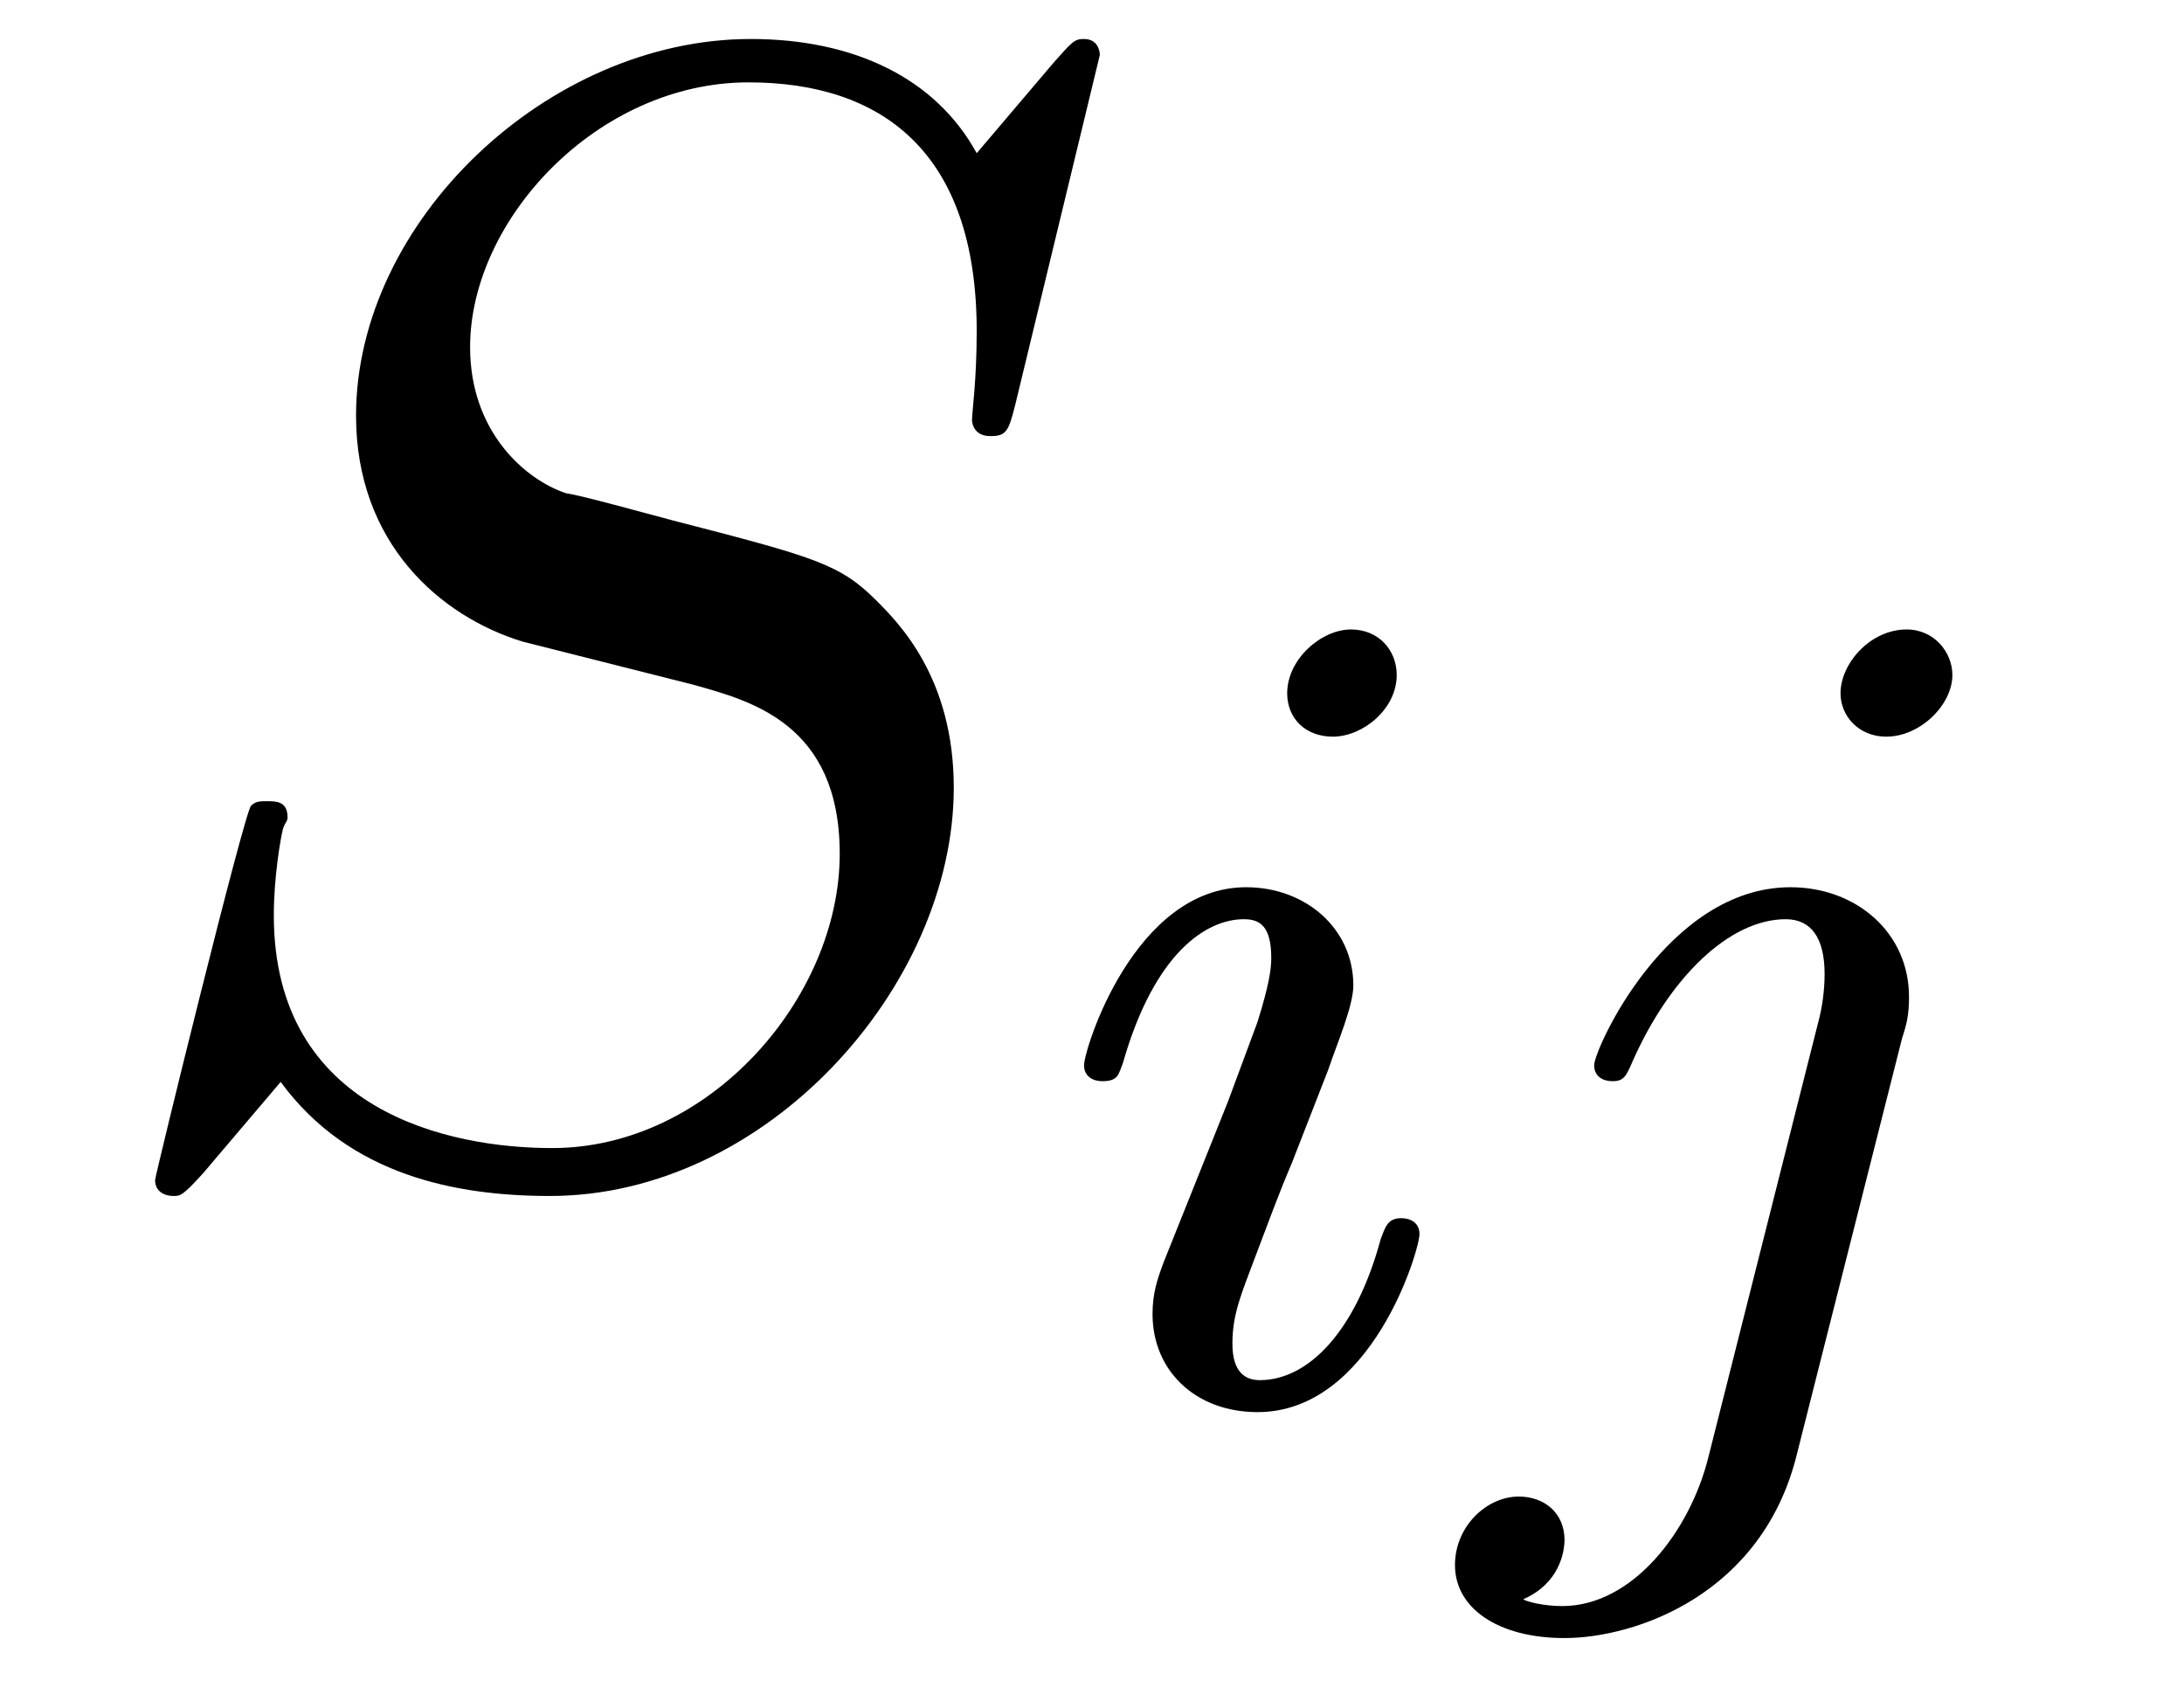
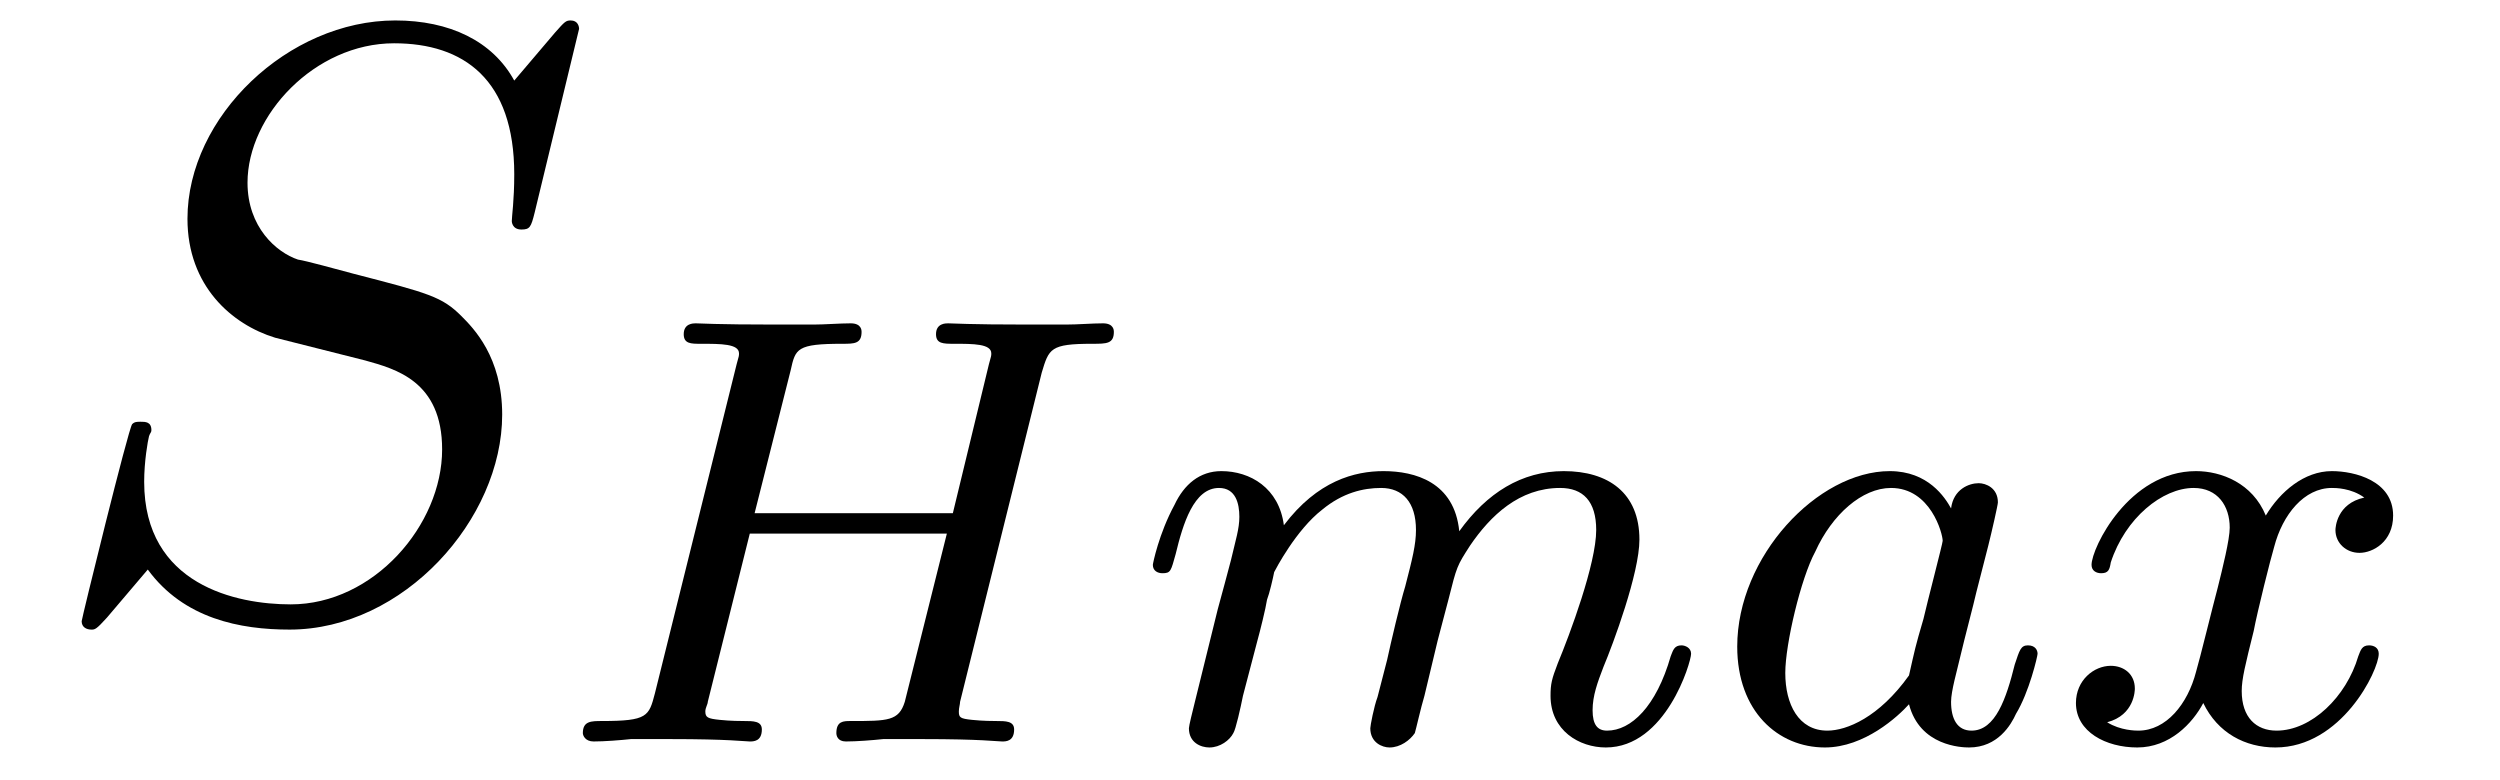
- <svg xmlns="http://www.w3.org/2000/svg" xmlns:xlink="http://www.w3.org/1999/xlink" viewBox="0 0 14.955 11.641" version="1.2">
+ <svg xmlns="http://www.w3.org/2000/svg" xmlns:xlink="http://www.w3.org/1999/xlink" viewBox="0 0 32.513 10.143" version="1.2">
  <defs>
    <g>
      <symbol overflow="visible" id="glyph0-0">
        <path style="stroke:none;" d="" />
      </symbol>
      <symbol overflow="visible" id="glyph0-1">
        <path style="stroke:none;" d="M 7.031 -7.578 C 7.031 -7.609 7.016 -7.688 6.922 -7.688 C 6.859 -7.688 6.844 -7.672 6.719 -7.531 L 6.188 -6.906 C 5.906 -7.422 5.344 -7.688 4.641 -7.688 C 3.25 -7.688 1.938 -6.438 1.938 -5.109 C 1.938 -4.234 2.516 -3.734 3.078 -3.562 L 4.25 -3.266 C 4.641 -3.156 5.25 -3 5.25 -2.109 C 5.25 -1.125 4.359 -0.094 3.281 -0.094 C 2.578 -0.094 1.375 -0.344 1.375 -1.688 C 1.375 -1.953 1.422 -2.219 1.438 -2.281 C 1.453 -2.328 1.469 -2.328 1.469 -2.359 C 1.469 -2.469 1.391 -2.469 1.328 -2.469 C 1.281 -2.469 1.25 -2.469 1.219 -2.438 C 1.172 -2.391 0.562 0.094 0.562 0.125 C 0.562 0.203 0.625 0.234 0.688 0.234 C 0.734 0.234 0.75 0.234 0.891 0.078 L 1.422 -0.547 C 1.891 0.094 2.625 0.234 3.266 0.234 C 4.75 0.234 6.031 -1.203 6.031 -2.562 C 6.031 -3.312 5.656 -3.688 5.5 -3.844 C 5.25 -4.094 5.078 -4.141 4.109 -4.391 C 3.875 -4.453 3.484 -4.562 3.375 -4.578 C 3.094 -4.672 2.719 -5 2.719 -5.578 C 2.719 -6.453 3.594 -7.391 4.625 -7.391 C 5.531 -7.391 6.188 -6.922 6.188 -5.688 C 6.188 -5.344 6.156 -5.141 6.156 -5.078 C 6.156 -5.078 6.156 -4.969 6.281 -4.969 C 6.391 -4.969 6.406 -5 6.453 -5.188 Z M 7.031 -7.578 " />
      </symbol>
      <symbol overflow="visible" id="glyph1-0">
        <path style="stroke:none;" d="" />
      </symbol>
      <symbol overflow="visible" id="glyph1-1">
-         <path style="stroke:none;" d="M 2.375 -4.969 C 2.375 -5.141 2.25 -5.281 2.062 -5.281 C 1.859 -5.281 1.625 -5.078 1.625 -4.844 C 1.625 -4.672 1.75 -4.547 1.938 -4.547 C 2.141 -4.547 2.375 -4.734 2.375 -4.969 Z M 1.219 -2.047 L 0.781 -0.953 C 0.734 -0.828 0.703 -0.734 0.703 -0.594 C 0.703 -0.203 1 0.078 1.422 0.078 C 2.203 0.078 2.531 -1.031 2.531 -1.141 C 2.531 -1.219 2.469 -1.25 2.406 -1.25 C 2.312 -1.25 2.297 -1.188 2.266 -1.109 C 2.094 -0.469 1.766 -0.141 1.438 -0.141 C 1.344 -0.141 1.25 -0.188 1.25 -0.391 C 1.25 -0.594 1.312 -0.734 1.406 -0.984 C 1.484 -1.188 1.562 -1.406 1.656 -1.625 L 1.906 -2.266 C 1.969 -2.453 2.078 -2.703 2.078 -2.844 C 2.078 -3.234 1.75 -3.516 1.344 -3.516 C 0.578 -3.516 0.234 -2.406 0.234 -2.297 C 0.234 -2.219 0.297 -2.188 0.359 -2.188 C 0.469 -2.188 0.469 -2.234 0.5 -2.312 C 0.719 -3.078 1.078 -3.297 1.328 -3.297 C 1.438 -3.297 1.516 -3.25 1.516 -3.031 C 1.516 -2.953 1.5 -2.844 1.422 -2.594 Z M 1.219 -2.047 " />
+         <path style="stroke:none;" d="M 6.359 -4.797 C 6.453 -5.109 6.469 -5.172 7.016 -5.172 C 7.203 -5.172 7.297 -5.172 7.297 -5.328 C 7.297 -5.344 7.297 -5.438 7.156 -5.438 C 7.016 -5.438 6.828 -5.422 6.672 -5.422 L 6.172 -5.422 C 5.406 -5.422 5.203 -5.438 5.141 -5.438 C 5.109 -5.438 4.984 -5.438 4.984 -5.297 C 4.984 -5.172 5.078 -5.172 5.219 -5.172 C 5.469 -5.172 5.703 -5.172 5.703 -5.047 C 5.703 -5.016 5.703 -5.016 5.672 -4.906 L 5.203 -2.969 L 2.625 -2.969 L 3.094 -4.828 C 3.156 -5.109 3.172 -5.172 3.766 -5.172 C 3.922 -5.172 4.016 -5.172 4.016 -5.328 C 4.016 -5.344 4.016 -5.438 3.875 -5.438 C 3.734 -5.438 3.531 -5.422 3.391 -5.422 L 2.891 -5.422 C 2.125 -5.422 1.906 -5.438 1.859 -5.438 C 1.828 -5.438 1.703 -5.438 1.703 -5.297 C 1.703 -5.172 1.797 -5.172 1.922 -5.172 C 2.188 -5.172 2.422 -5.172 2.422 -5.047 C 2.422 -5.016 2.422 -5.016 2.391 -4.906 L 1.328 -0.625 C 1.25 -0.328 1.234 -0.266 0.641 -0.266 C 0.5 -0.266 0.391 -0.266 0.391 -0.109 C 0.391 -0.078 0.422 0 0.531 0 C 0.672 0 0.875 -0.016 1.016 -0.031 L 1.531 -0.031 C 2.297 -0.031 2.5 0 2.562 0 C 2.609 0 2.719 0 2.719 -0.156 C 2.719 -0.266 2.609 -0.266 2.484 -0.266 C 2.453 -0.266 2.312 -0.266 2.172 -0.281 C 2.016 -0.297 1.984 -0.312 1.984 -0.391 C 1.984 -0.438 2.016 -0.484 2.016 -0.516 L 2.562 -2.703 L 5.125 -2.703 C 4.891 -1.766 4.578 -0.516 4.578 -0.516 C 4.5 -0.266 4.359 -0.266 3.875 -0.266 C 3.781 -0.266 3.688 -0.266 3.688 -0.109 C 3.688 -0.078 3.703 0 3.812 0 C 3.953 0 4.156 -0.016 4.297 -0.031 L 4.812 -0.031 C 5.578 -0.031 5.781 0 5.844 0 C 5.891 0 6 0 6 -0.156 C 6 -0.266 5.891 -0.266 5.766 -0.266 C 5.734 -0.266 5.594 -0.266 5.453 -0.281 C 5.297 -0.297 5.281 -0.312 5.281 -0.391 C 5.281 -0.438 5.297 -0.484 5.297 -0.516 Z M 6.359 -4.797 " />
      </symbol>
      <symbol overflow="visible" id="glyph1-2">
-         <path style="stroke:none;" d="M 3.297 -4.969 C 3.297 -5.125 3.172 -5.281 2.984 -5.281 C 2.734 -5.281 2.531 -5.047 2.531 -4.844 C 2.531 -4.688 2.656 -4.547 2.844 -4.547 C 3.078 -4.547 3.297 -4.766 3.297 -4.969 Z M 1.625 0.391 C 1.5 0.891 1.109 1.406 0.625 1.406 C 0.5 1.406 0.375 1.375 0.359 1.359 C 0.609 1.25 0.641 1.031 0.641 0.953 C 0.641 0.766 0.5 0.656 0.328 0.656 C 0.109 0.656 -0.109 0.859 -0.109 1.125 C -0.109 1.422 0.188 1.625 0.641 1.625 C 1.125 1.625 2 1.328 2.234 0.359 L 2.953 -2.484 C 2.984 -2.578 3 -2.641 3 -2.766 C 3 -3.203 2.641 -3.516 2.188 -3.516 C 1.344 -3.516 0.844 -2.406 0.844 -2.297 C 0.844 -2.219 0.906 -2.188 0.969 -2.188 C 1.047 -2.188 1.062 -2.219 1.109 -2.328 C 1.359 -2.891 1.766 -3.297 2.156 -3.297 C 2.328 -3.297 2.422 -3.172 2.422 -2.922 C 2.422 -2.812 2.406 -2.688 2.375 -2.578 Z M 1.625 0.391 " />
+         <path style="stroke:none;" d="M 1.594 -1.312 C 1.625 -1.422 1.703 -1.734 1.719 -1.844 C 1.75 -1.922 1.797 -2.125 1.812 -2.203 C 1.828 -2.234 2.094 -2.75 2.438 -3.016 C 2.703 -3.234 2.969 -3.297 3.203 -3.297 C 3.484 -3.297 3.656 -3.109 3.656 -2.75 C 3.656 -2.562 3.609 -2.375 3.516 -2.016 C 3.453 -1.812 3.328 -1.281 3.281 -1.062 L 3.156 -0.578 C 3.109 -0.453 3.062 -0.203 3.062 -0.172 C 3.062 0.016 3.219 0.078 3.312 0.078 C 3.453 0.078 3.578 -0.016 3.641 -0.109 C 3.656 -0.156 3.719 -0.438 3.766 -0.594 L 3.938 -1.312 C 3.969 -1.422 4.047 -1.734 4.078 -1.844 C 4.188 -2.281 4.188 -2.281 4.359 -2.547 C 4.625 -2.938 5 -3.297 5.531 -3.297 C 5.828 -3.297 6 -3.125 6 -2.75 C 6 -2.312 5.656 -1.391 5.5 -1.016 C 5.422 -0.812 5.406 -0.75 5.406 -0.594 C 5.406 -0.141 5.781 0.078 6.125 0.078 C 6.906 0.078 7.234 -1.031 7.234 -1.141 C 7.234 -1.219 7.156 -1.25 7.109 -1.25 C 7.016 -1.25 7 -1.188 6.969 -1.109 C 6.781 -0.453 6.453 -0.141 6.141 -0.141 C 6.016 -0.141 5.953 -0.219 5.953 -0.406 C 5.953 -0.594 6.016 -0.766 6.094 -0.969 C 6.219 -1.266 6.562 -2.188 6.562 -2.625 C 6.562 -3.234 6.156 -3.516 5.578 -3.516 C 5.031 -3.516 4.578 -3.234 4.219 -2.734 C 4.156 -3.375 3.641 -3.516 3.234 -3.516 C 2.859 -3.516 2.375 -3.391 1.938 -2.812 C 1.875 -3.297 1.5 -3.516 1.125 -3.516 C 0.844 -3.516 0.641 -3.344 0.516 -3.078 C 0.312 -2.703 0.234 -2.312 0.234 -2.297 C 0.234 -2.219 0.297 -2.188 0.359 -2.188 C 0.469 -2.188 0.469 -2.219 0.531 -2.438 C 0.625 -2.828 0.766 -3.297 1.094 -3.297 C 1.312 -3.297 1.359 -3.094 1.359 -2.922 C 1.359 -2.766 1.312 -2.625 1.25 -2.359 C 1.234 -2.297 1.109 -1.828 1.078 -1.719 L 0.781 -0.516 C 0.75 -0.391 0.703 -0.203 0.703 -0.172 C 0.703 0.016 0.859 0.078 0.969 0.078 C 1.109 0.078 1.234 -0.016 1.281 -0.109 C 1.312 -0.156 1.375 -0.438 1.406 -0.594 Z M 1.594 -1.312 " />
+       </symbol>
+       <symbol overflow="visible" id="glyph1-3">
+         <path style="stroke:none;" d="M 3.125 -3.031 C 3.047 -3.172 2.828 -3.516 2.328 -3.516 C 1.391 -3.516 0.344 -2.406 0.344 -1.234 C 0.344 -0.391 0.875 0.078 1.484 0.078 C 2 0.078 2.438 -0.328 2.578 -0.484 C 2.719 0.062 3.266 0.078 3.359 0.078 C 3.734 0.078 3.906 -0.219 3.969 -0.359 C 4.141 -0.641 4.25 -1.109 4.25 -1.141 C 4.25 -1.188 4.219 -1.25 4.125 -1.25 C 4.031 -1.25 4.016 -1.188 3.953 -1 C 3.844 -0.562 3.703 -0.141 3.391 -0.141 C 3.203 -0.141 3.125 -0.297 3.125 -0.516 C 3.125 -0.656 3.203 -0.922 3.25 -1.125 C 3.297 -1.328 3.422 -1.797 3.453 -1.938 L 3.609 -2.547 C 3.656 -2.734 3.734 -3.078 3.734 -3.109 C 3.734 -3.297 3.578 -3.359 3.484 -3.359 C 3.359 -3.359 3.156 -3.281 3.125 -3.031 Z M 2.578 -0.859 C 2.188 -0.312 1.766 -0.141 1.516 -0.141 C 1.141 -0.141 0.969 -0.484 0.969 -0.891 C 0.969 -1.266 1.172 -2.125 1.359 -2.469 C 1.578 -2.953 1.969 -3.297 2.344 -3.297 C 2.859 -3.297 3.016 -2.703 3.016 -2.609 C 3.016 -2.578 2.812 -1.797 2.766 -1.594 C 2.656 -1.219 2.656 -1.203 2.578 -0.859 Z M 2.578 -0.859 " />
+       </symbol>
+       <symbol overflow="visible" id="glyph1-4">
+         <path style="stroke:none;" d="M 4 -3.172 C 3.641 -3.094 3.625 -2.781 3.625 -2.75 C 3.625 -2.578 3.766 -2.453 3.938 -2.453 C 4.109 -2.453 4.375 -2.594 4.375 -2.938 C 4.375 -3.391 3.875 -3.516 3.578 -3.516 C 3.219 -3.516 2.906 -3.25 2.719 -2.938 C 2.547 -3.359 2.141 -3.516 1.812 -3.516 C 0.938 -3.516 0.453 -2.516 0.453 -2.297 C 0.453 -2.219 0.516 -2.188 0.578 -2.188 C 0.672 -2.188 0.688 -2.234 0.703 -2.328 C 0.891 -2.906 1.375 -3.297 1.781 -3.297 C 2.094 -3.297 2.25 -3.062 2.25 -2.781 C 2.25 -2.625 2.156 -2.25 2.094 -2 C 2.031 -1.766 1.859 -1.062 1.812 -0.906 C 1.703 -0.484 1.422 -0.141 1.062 -0.141 C 1.031 -0.141 0.828 -0.141 0.656 -0.25 C 1.016 -0.344 1.016 -0.672 1.016 -0.688 C 1.016 -0.875 0.875 -0.984 0.703 -0.984 C 0.484 -0.984 0.25 -0.797 0.25 -0.5 C 0.25 -0.125 0.641 0.078 1.047 0.078 C 1.469 0.078 1.766 -0.234 1.906 -0.5 C 2.094 -0.109 2.453 0.078 2.844 0.078 C 3.703 0.078 4.188 -0.922 4.188 -1.141 C 4.188 -1.219 4.125 -1.25 4.062 -1.25 C 3.969 -1.25 3.953 -1.188 3.922 -1.109 C 3.766 -0.578 3.312 -0.141 2.859 -0.141 C 2.594 -0.141 2.406 -0.312 2.406 -0.656 C 2.406 -0.812 2.453 -1 2.562 -1.438 C 2.609 -1.688 2.781 -2.375 2.828 -2.531 C 2.938 -2.953 3.219 -3.297 3.578 -3.297 C 3.625 -3.297 3.828 -3.297 4 -3.172 Z M 4 -3.172 " />
      </symbol>
    </g>
-     <clipPath id="clip1">
-       <path d="M 7 4 L 14 4 L 14 11.641 L 7 11.641 Z M 7 4 " />
-     </clipPath>
  </defs>
  <g id="surface1">
    <g style="fill:rgb(0%,0%,0%);fill-opacity:1;">
-       <use xlink:href="#glyph0-1" x="0.5" y="7.955" />
+       <use xlink:href="#glyph0-1" x="0.5" y="7.954" />
    </g>
-     <g clip-path="url(#clip1)" clip-rule="nonzero">
-       <g style="fill:rgb(0%,0%,0%);fill-opacity:1;">
-         <use xlink:href="#glyph1-1" x="7.189" y="9.591" />
-         <use xlink:href="#glyph1-2" x="10.072" y="9.591" />
-       </g>
+     <g style="fill:rgb(0%,0%,0%);fill-opacity:1;">
+       <use xlink:href="#glyph1-1" x="7.189" y="9.643" />
+     </g>
+     <g style="fill:rgb(0%,0%,0%);fill-opacity:1;">
+       <use xlink:href="#glyph1-2" x="14.759" y="9.643" />
+       <use xlink:href="#glyph1-3" x="22.249" y="9.643" />
+       <use xlink:href="#glyph1-4" x="26.748" y="9.643" />
    </g>
  </g>
</svg>
